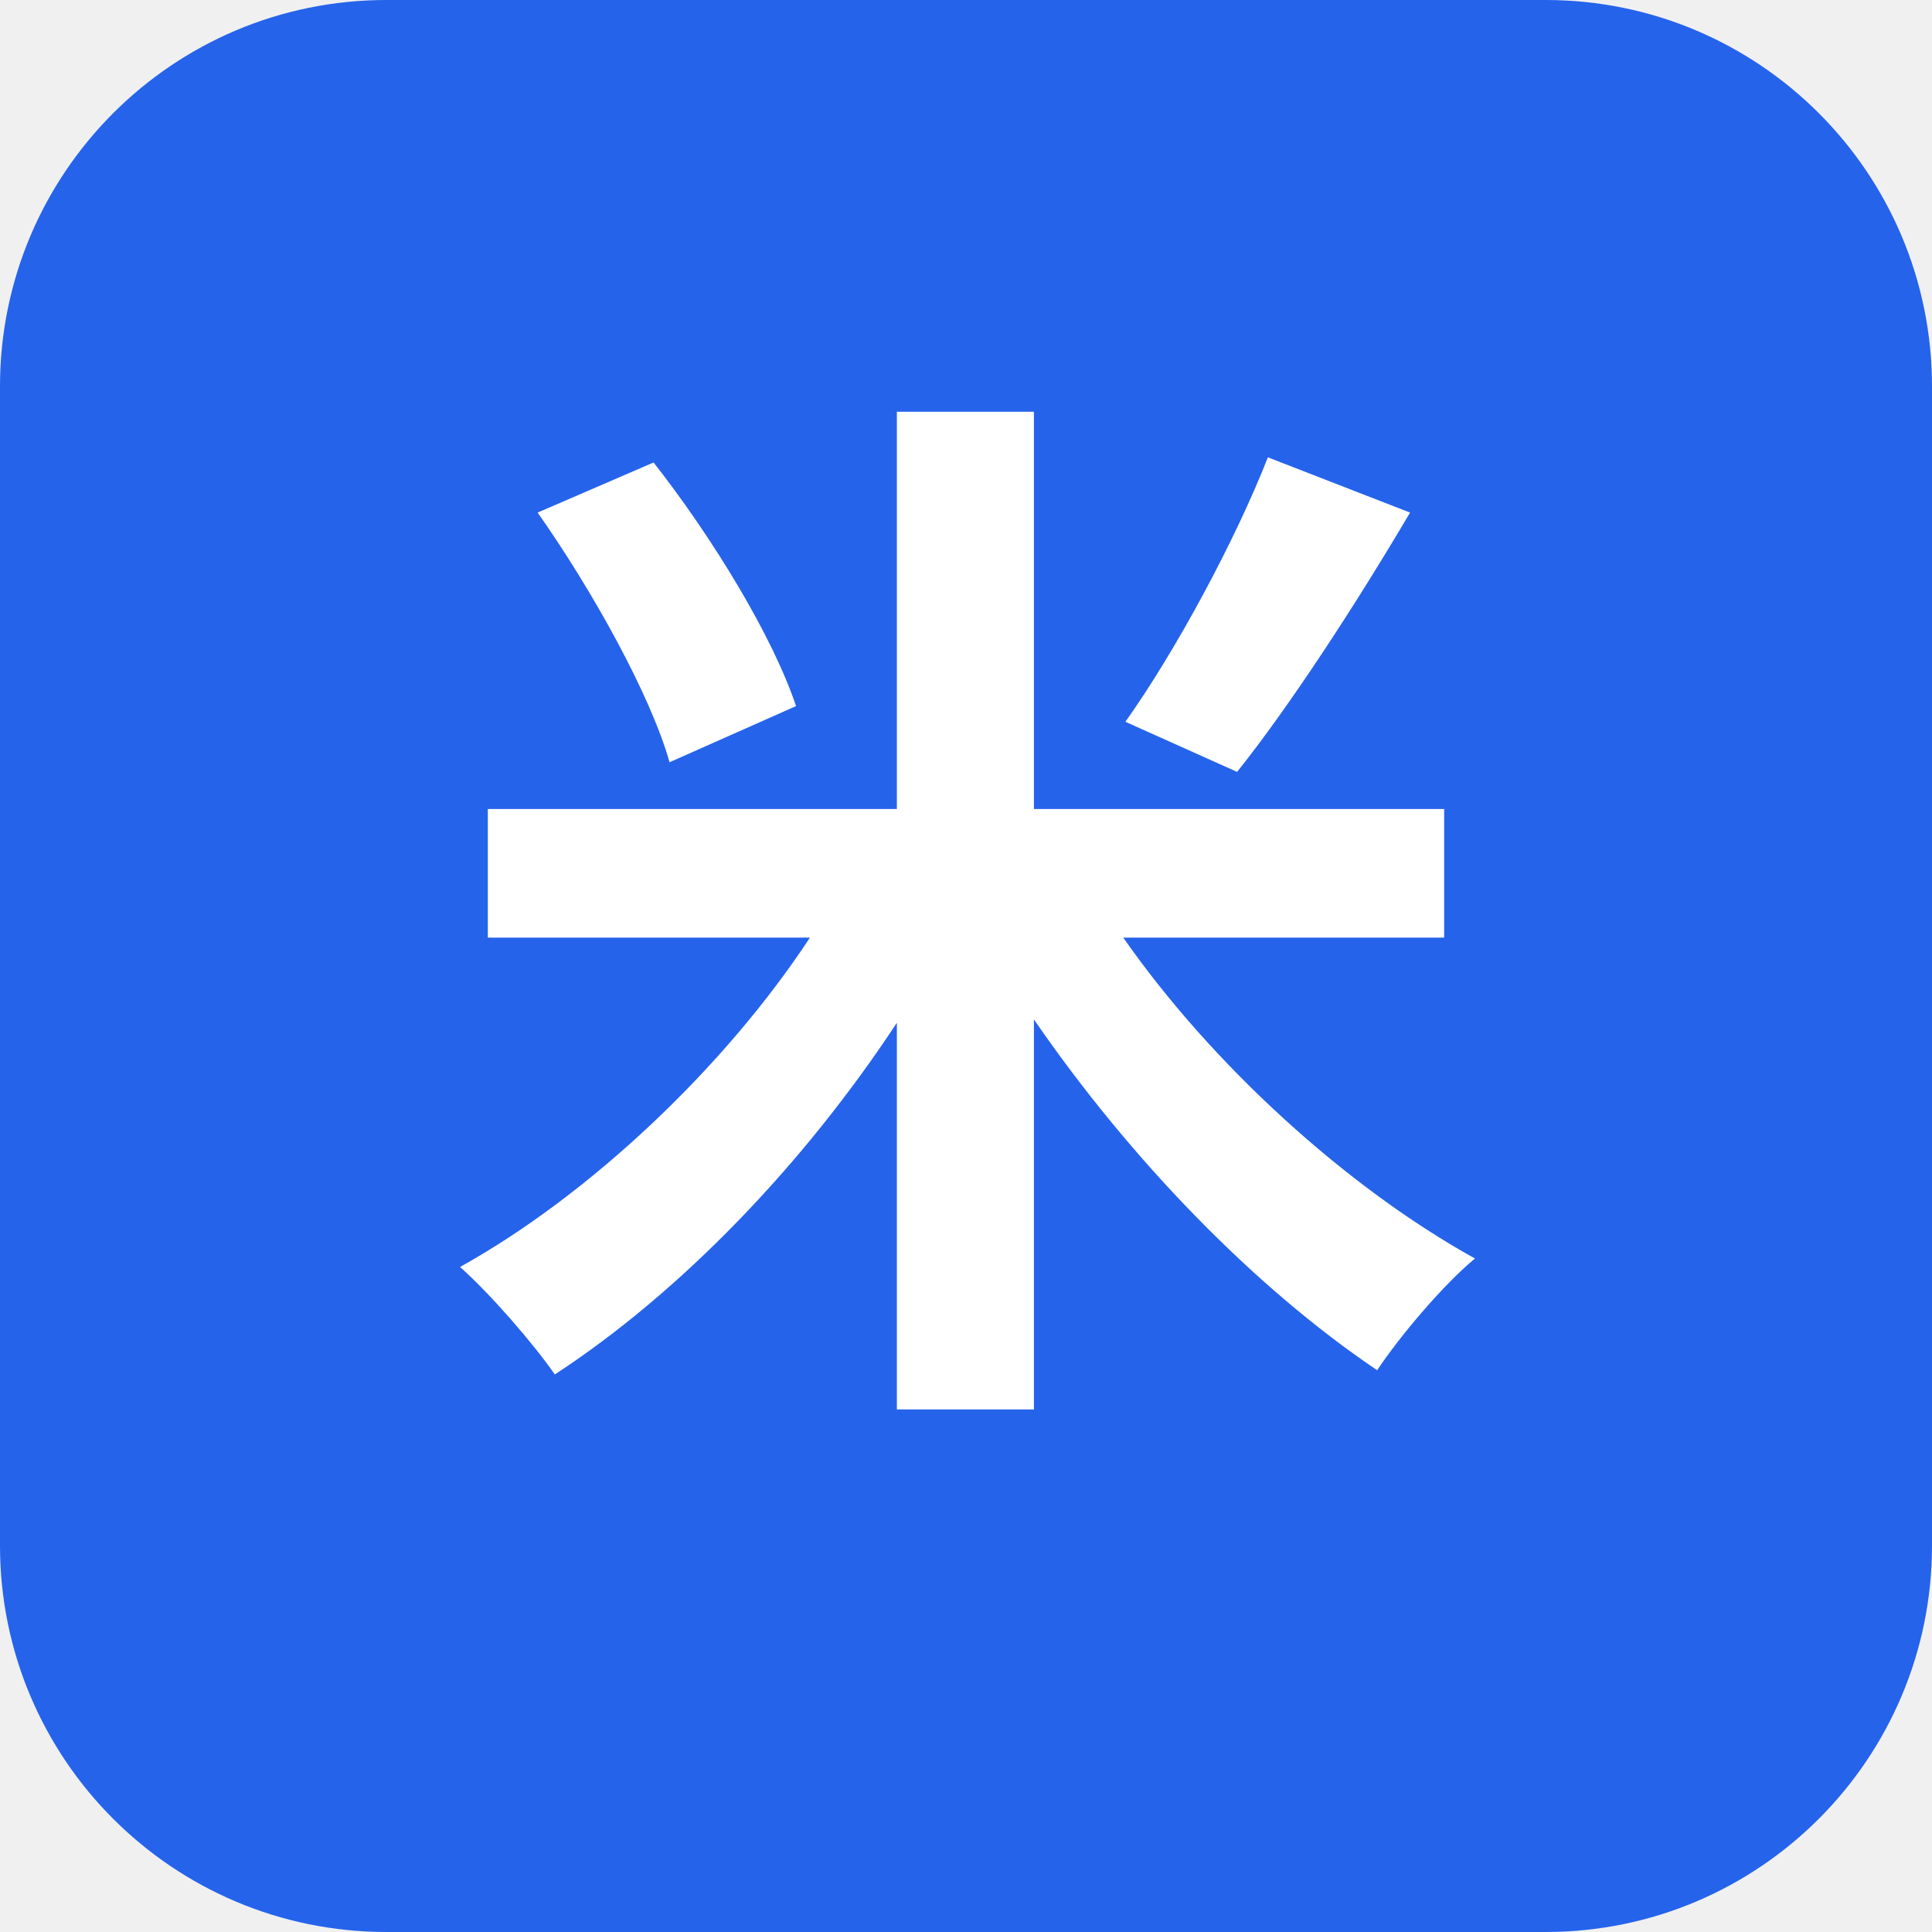
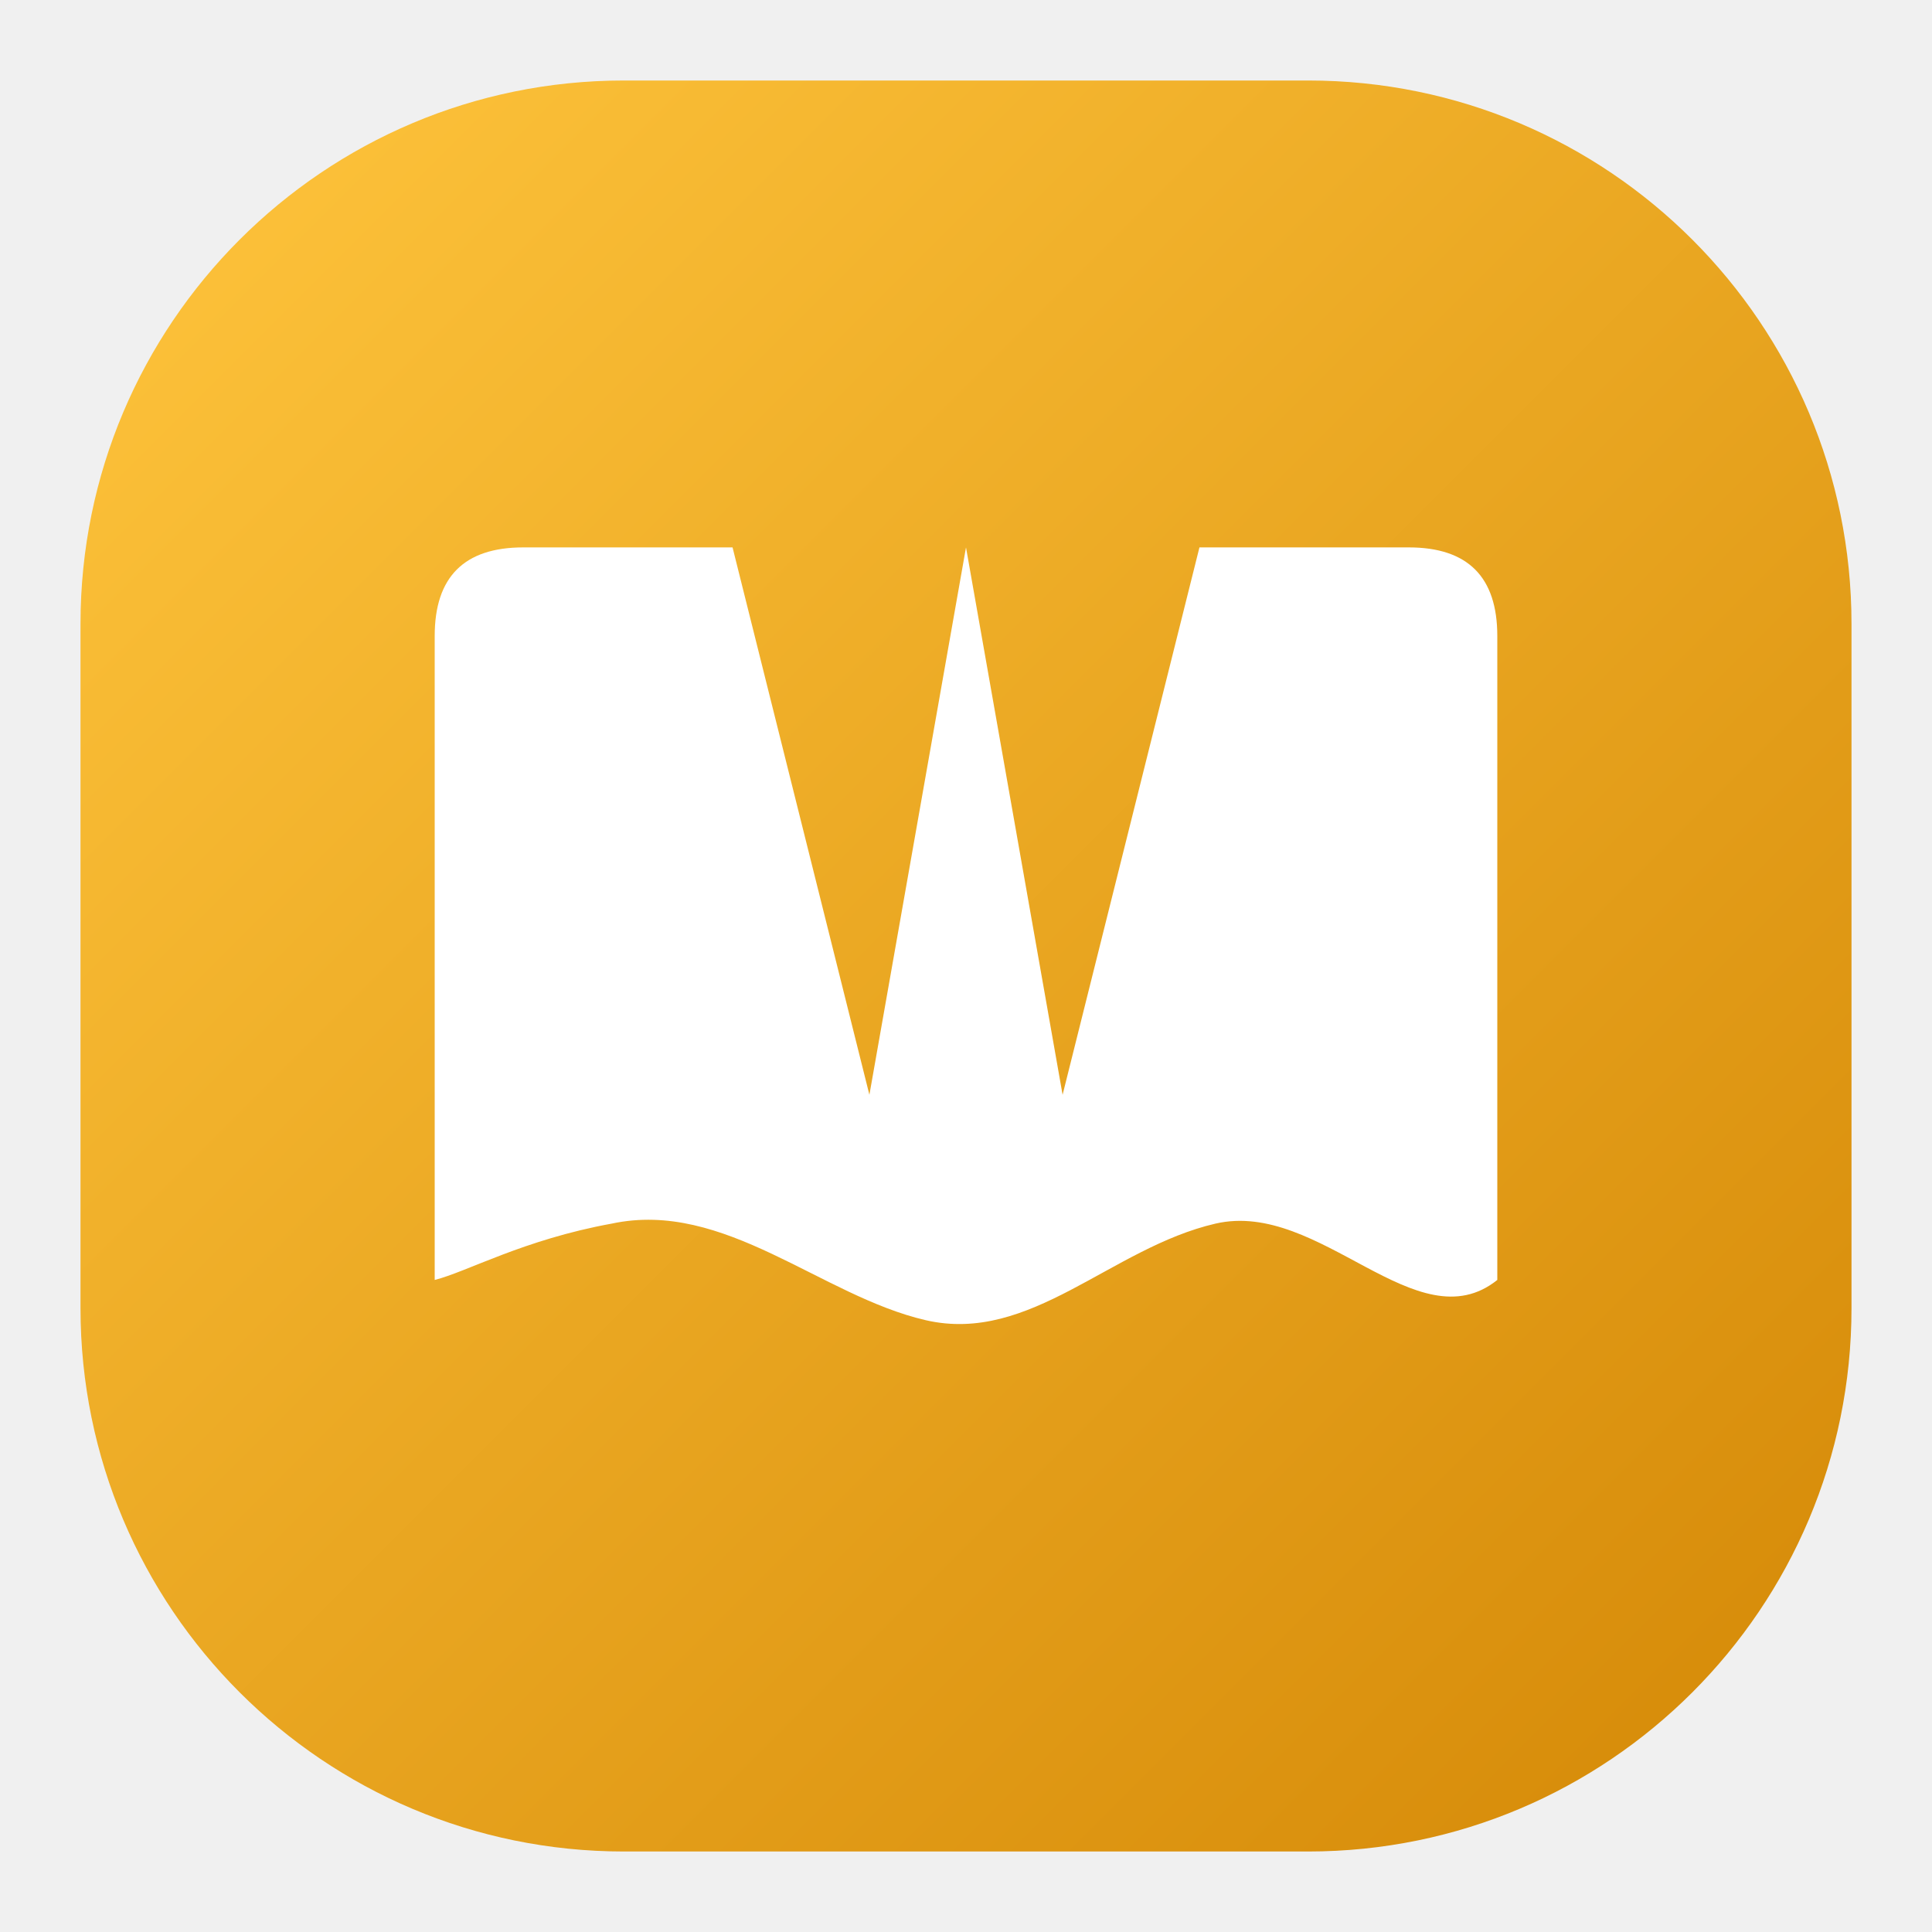
- <svg xmlns="http://www.w3.org/2000/svg" viewBox="0 0 100 100">
-   <rect width="100" height="100" rx="20" fill="#2563eb" />
-   <text x="50" y="68" font-size="55" font-weight="bold" fill="white" text-anchor="middle" font-family="sans-serif">米</text>
+ <svg xmlns="http://www.w3.org/2000/svg" viewBox="0 0 48 48" fill="none">
+   <defs>
+     <linearGradient id="g" x1="2" y1="2" x2="46" y2="46" gradientUnits="userSpaceOnUse">
+       <stop offset="0%" stop-color="#FFC53D" />
+       <stop offset="100%" stop-color="#D48806" />
+     </linearGradient>
+   </defs>
+   <rect x="2" y="2" width="44" height="44" rx="13.5" fill="url(#g)" />
+   <path fill="white" d="M10.8 31.8 L10.8 15.8 Q10.8 13.6 13 13.6 L18.2 13.6 L21.6 27.2 L24 13.6 L26.4 27.2 L29.8 13.6 L35 13.6 Q37.2 13.6 37.2 15.8 L37.2 31.8 C35.2 33.4 32.8 29.8 30.2 30.4 C27.6 31 25.6 33.4 23 32.8 C20.4 32.2 18 29.8 15.2 30.4 C13 30.8 11.6 31.6 10.8 31.8 Z" />
</svg>
